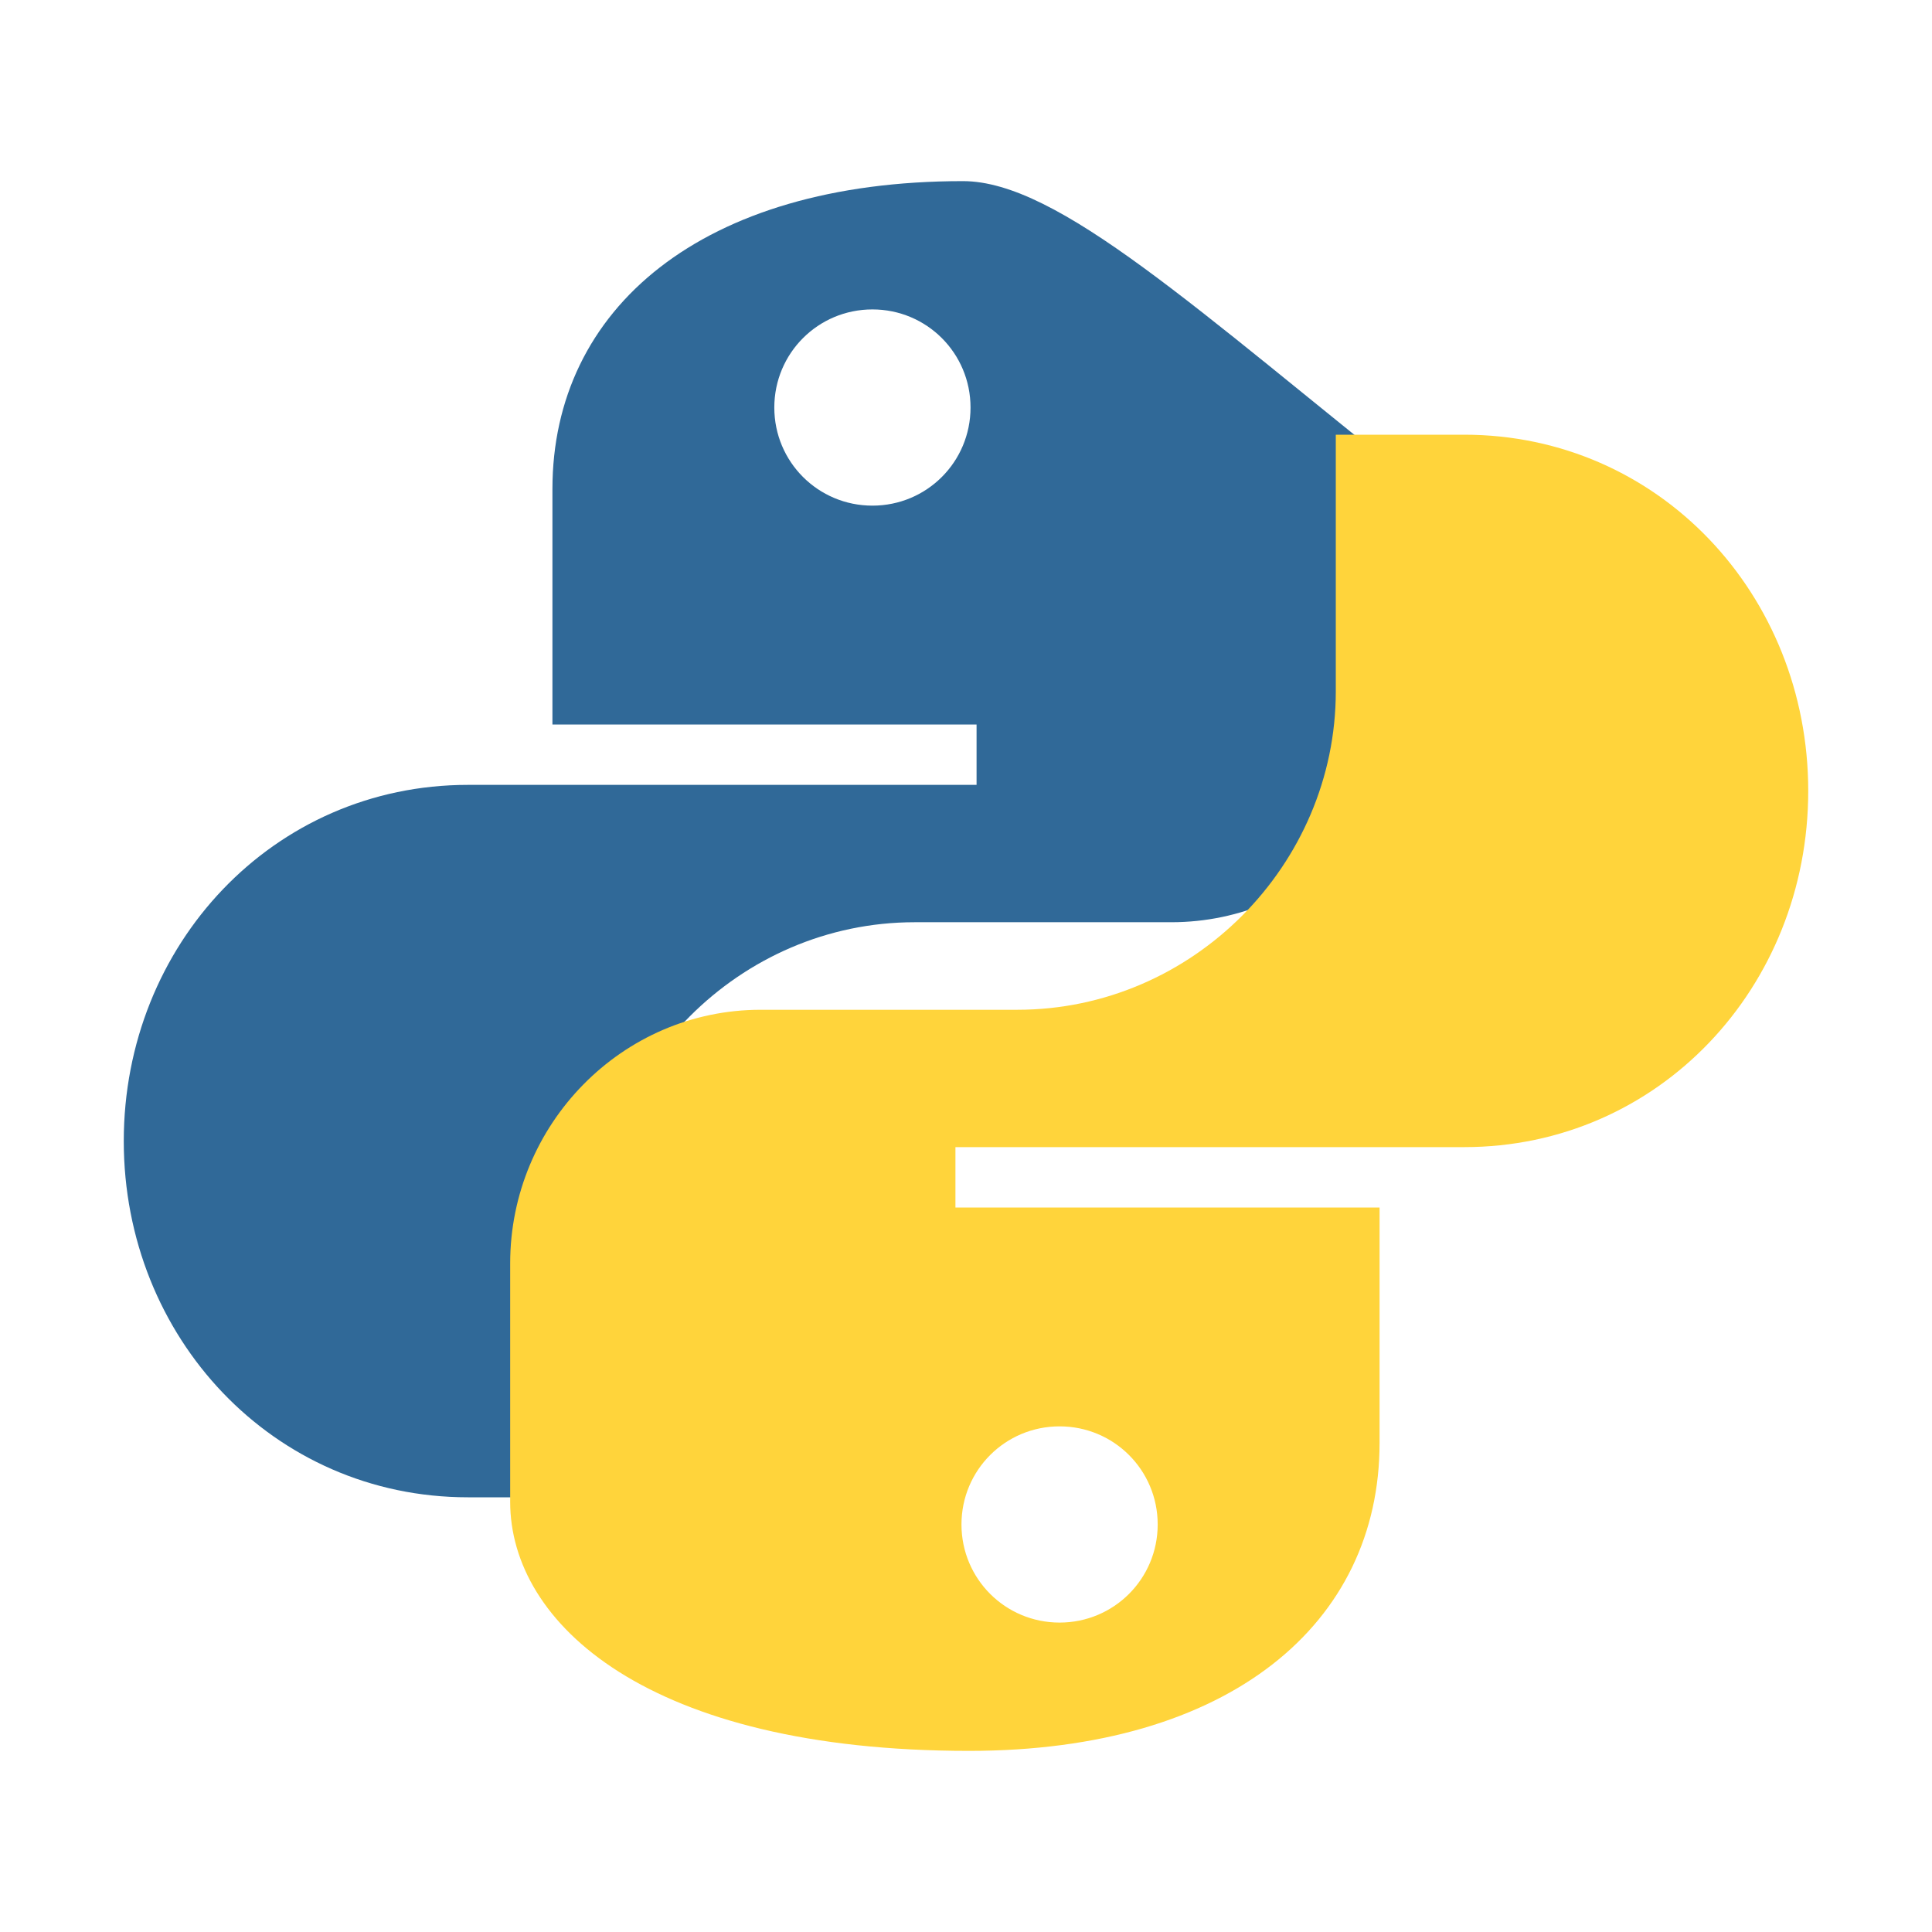
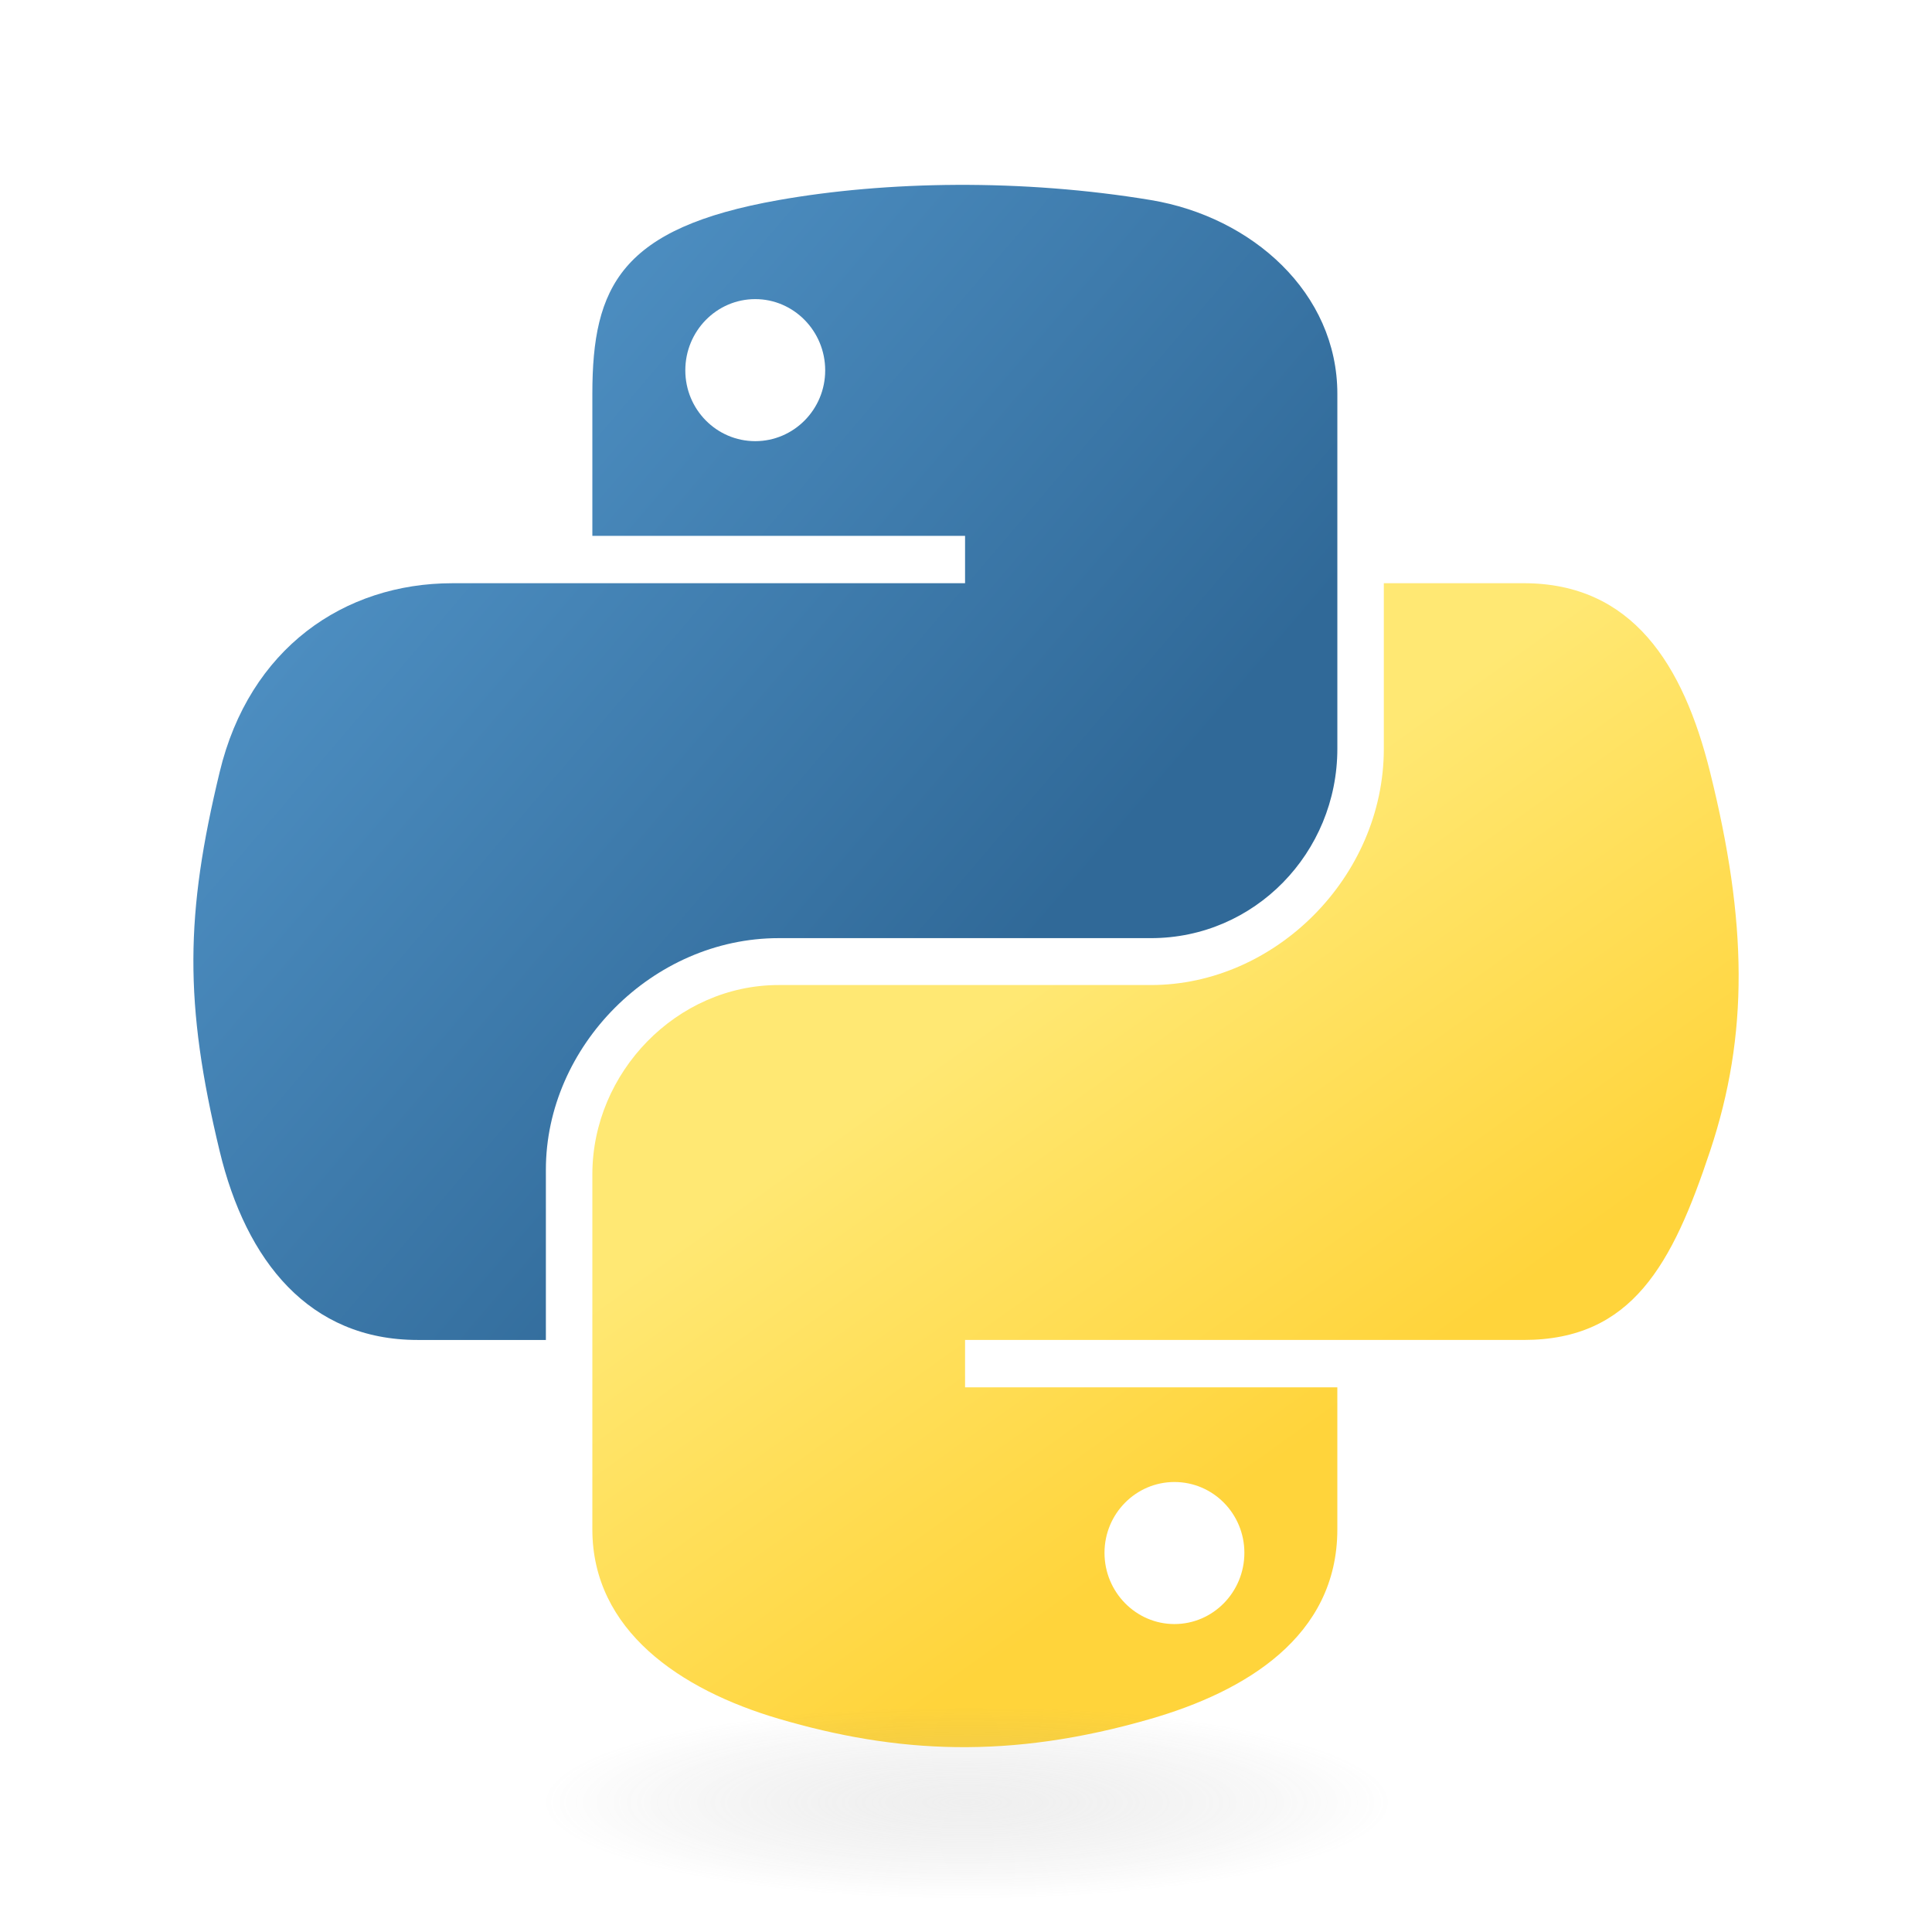
- <svg xmlns="http://www.w3.org/2000/svg" viewBox="0 0 512 512">
-   <path fill="#306998" d="M255.2 48C186 48 146.4 81.8 146.4 129.6v62.4h112.4v16H124c-51.6 0-91.2 42.4-91.2 94.4 0 52 39.6 94.4 91.2 94.4h34v-68c0-46 38-84.4 84.4-84.4h68c36.8 0 66.4-30.4 66.4-67.2V129.6C316.8 81.8 280.4 48 255.2 48zm-24 34c14.4 0 26 11.6 26 26s-11.6 26-26 26-26-11.6-26-26 11.6-26 26-26z" />
-   <path fill="#FFD43B" d="M256.8 464c69.2 0 108.8-33.8 108.8-81.6v-62.4H253.2v-16H388c51.6 0 91.2-42.4 91.2-94.4 0-52-39.6-94.4-91.2-94.4h-34v68c0 46-38 84.4-84.4 84.4h-68c-36.8 0-66.4 30.4-66.4 67.2v63.2C135.2 430.2 171.6 464 256.8 464zm24-34c-14.4 0-26-11.6-26-26s11.6-26 26-26 26 11.6 26 26-11.6 26-26 26z" />
+ <svg xmlns="http://www.w3.org/2000/svg" viewBox="0 0 128 128">
+   <linearGradient id="python-original-a" gradientUnits="userSpaceOnUse" x1="70.252" y1="1237.476" x2="170.659" y2="1151.089" gradientTransform="matrix(.563 0 0 -.568 -29.215 707.817)">
+     <stop offset="0" stop-color="#5A9FD4" />
+     <stop offset="1" stop-color="#306998" />
+   </linearGradient>
+   <linearGradient id="python-original-b" gradientUnits="userSpaceOnUse" x1="209.474" y1="1098.811" x2="173.62" y2="1149.537" gradientTransform="matrix(.563 0 0 -.568 -29.215 707.817)">
+     <stop offset="0" stop-color="#FFD43B" />
+     <stop offset="1" stop-color="#FFE873" />
+   </linearGradient>
+   <path fill="url(#python-original-a)" d="M63.391 1.988c-4.222.02-8.252.379-11.8 1.007-10.45 1.846-12.346 5.71-12.346 12.837v9.411h24.693v3.137H29.977c-7.176 0-13.46 4.313-15.426 12.521-2.268 9.405-2.368 15.275 0 25.096 1.755 7.311 5.947 12.519 13.124 12.519h8.491V67.234c0-8.151 7.051-15.34 15.426-15.34h24.665c6.866 0 12.346-5.654 12.346-12.548V15.833c0-6.693-5.646-11.72-12.346-12.837-4.244-.706-8.645-1.027-12.866-1.008zM50.037 9.557c2.55 0 4.634 2.117 4.634 4.721 0 2.593-2.083 4.69-4.634 4.69-2.56 0-4.633-2.097-4.633-4.69-.001-2.604 2.073-4.721 4.633-4.721z" transform="translate(0 10.26)" />
+   <path fill="url(#python-original-b)" d="M91.682 28.38v10.966c0 8.5-7.208 15.655-15.426 15.655H51.591c-6.756 0-12.346 5.783-12.346 12.549v23.515c0 6.691 5.818 10.628 12.346 12.547 7.816 2.297 15.312 2.713 24.665 0 6.216-1.801 12.346-5.423 12.346-12.547v-9.412H63.938v-3.138h37.012c7.176 0 9.852-5.005 12.348-12.519 2.578-7.735 2.467-15.174 0-25.096-1.774-7.145-5.161-12.521-12.348-12.521h-9.268zM77.809 87.927c2.561 0 4.634 2.097 4.634 4.692 0 2.602-2.074 4.719-4.634 4.719-2.55 0-4.633-2.117-4.633-4.719 0-2.595 2.083-4.692 4.633-4.692z" transform="translate(0 10.26)" />
+   <radialGradient id="python-original-c" cx="1825.678" cy="444.45" r="26.743" gradientTransform="matrix(0 -.24 -1.055 0 532.979 557.576)" gradientUnits="userSpaceOnUse">
+     <stop offset="0" stop-color="#B8B8B8" stop-opacity=".498" />
+     <stop offset="1" stop-color="#7F7F7F" stop-opacity="0" />
+   </radialGradient>
+   <path opacity=".444" fill="url(#python-original-c)" d="M97.309 119.597c0 3.543-14.816 6.416-33.091 6.416-18.276 0-33.092-2.873-33.092-6.416 0-3.544 14.815-6.417 33.092-6.417 18.275 0 33.091 2.872 33.091 6.417z" />
</svg>
